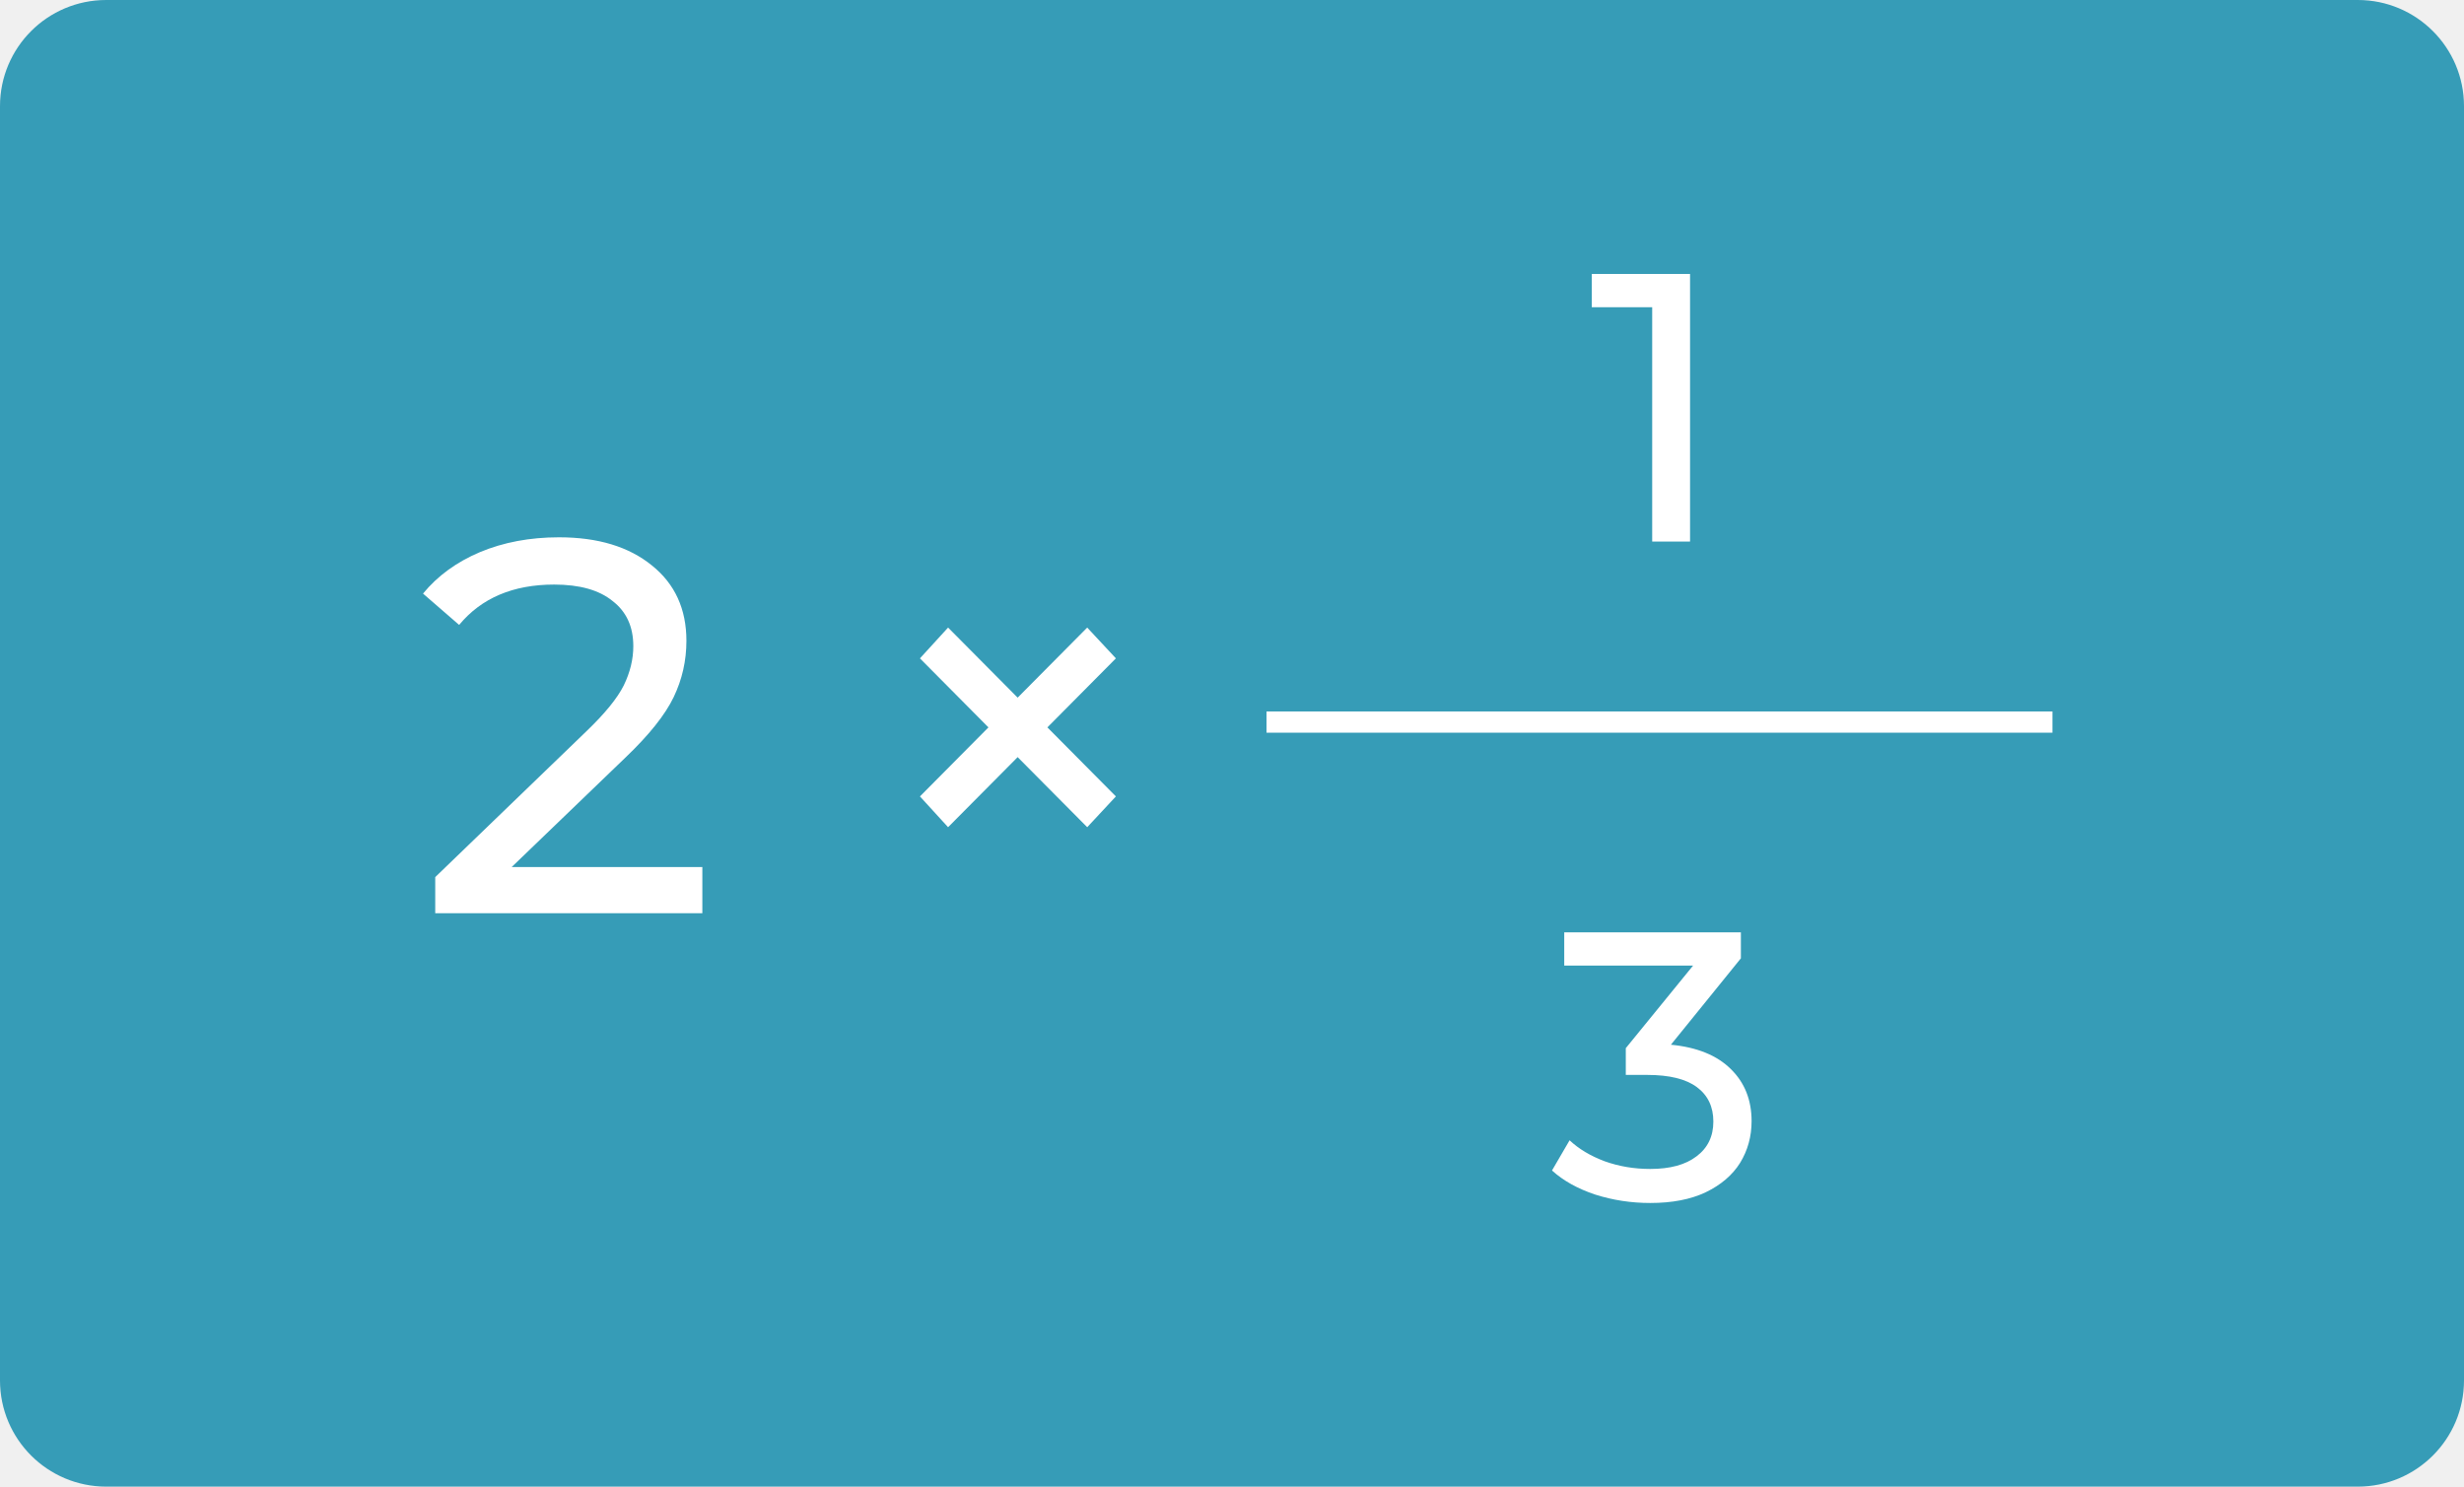
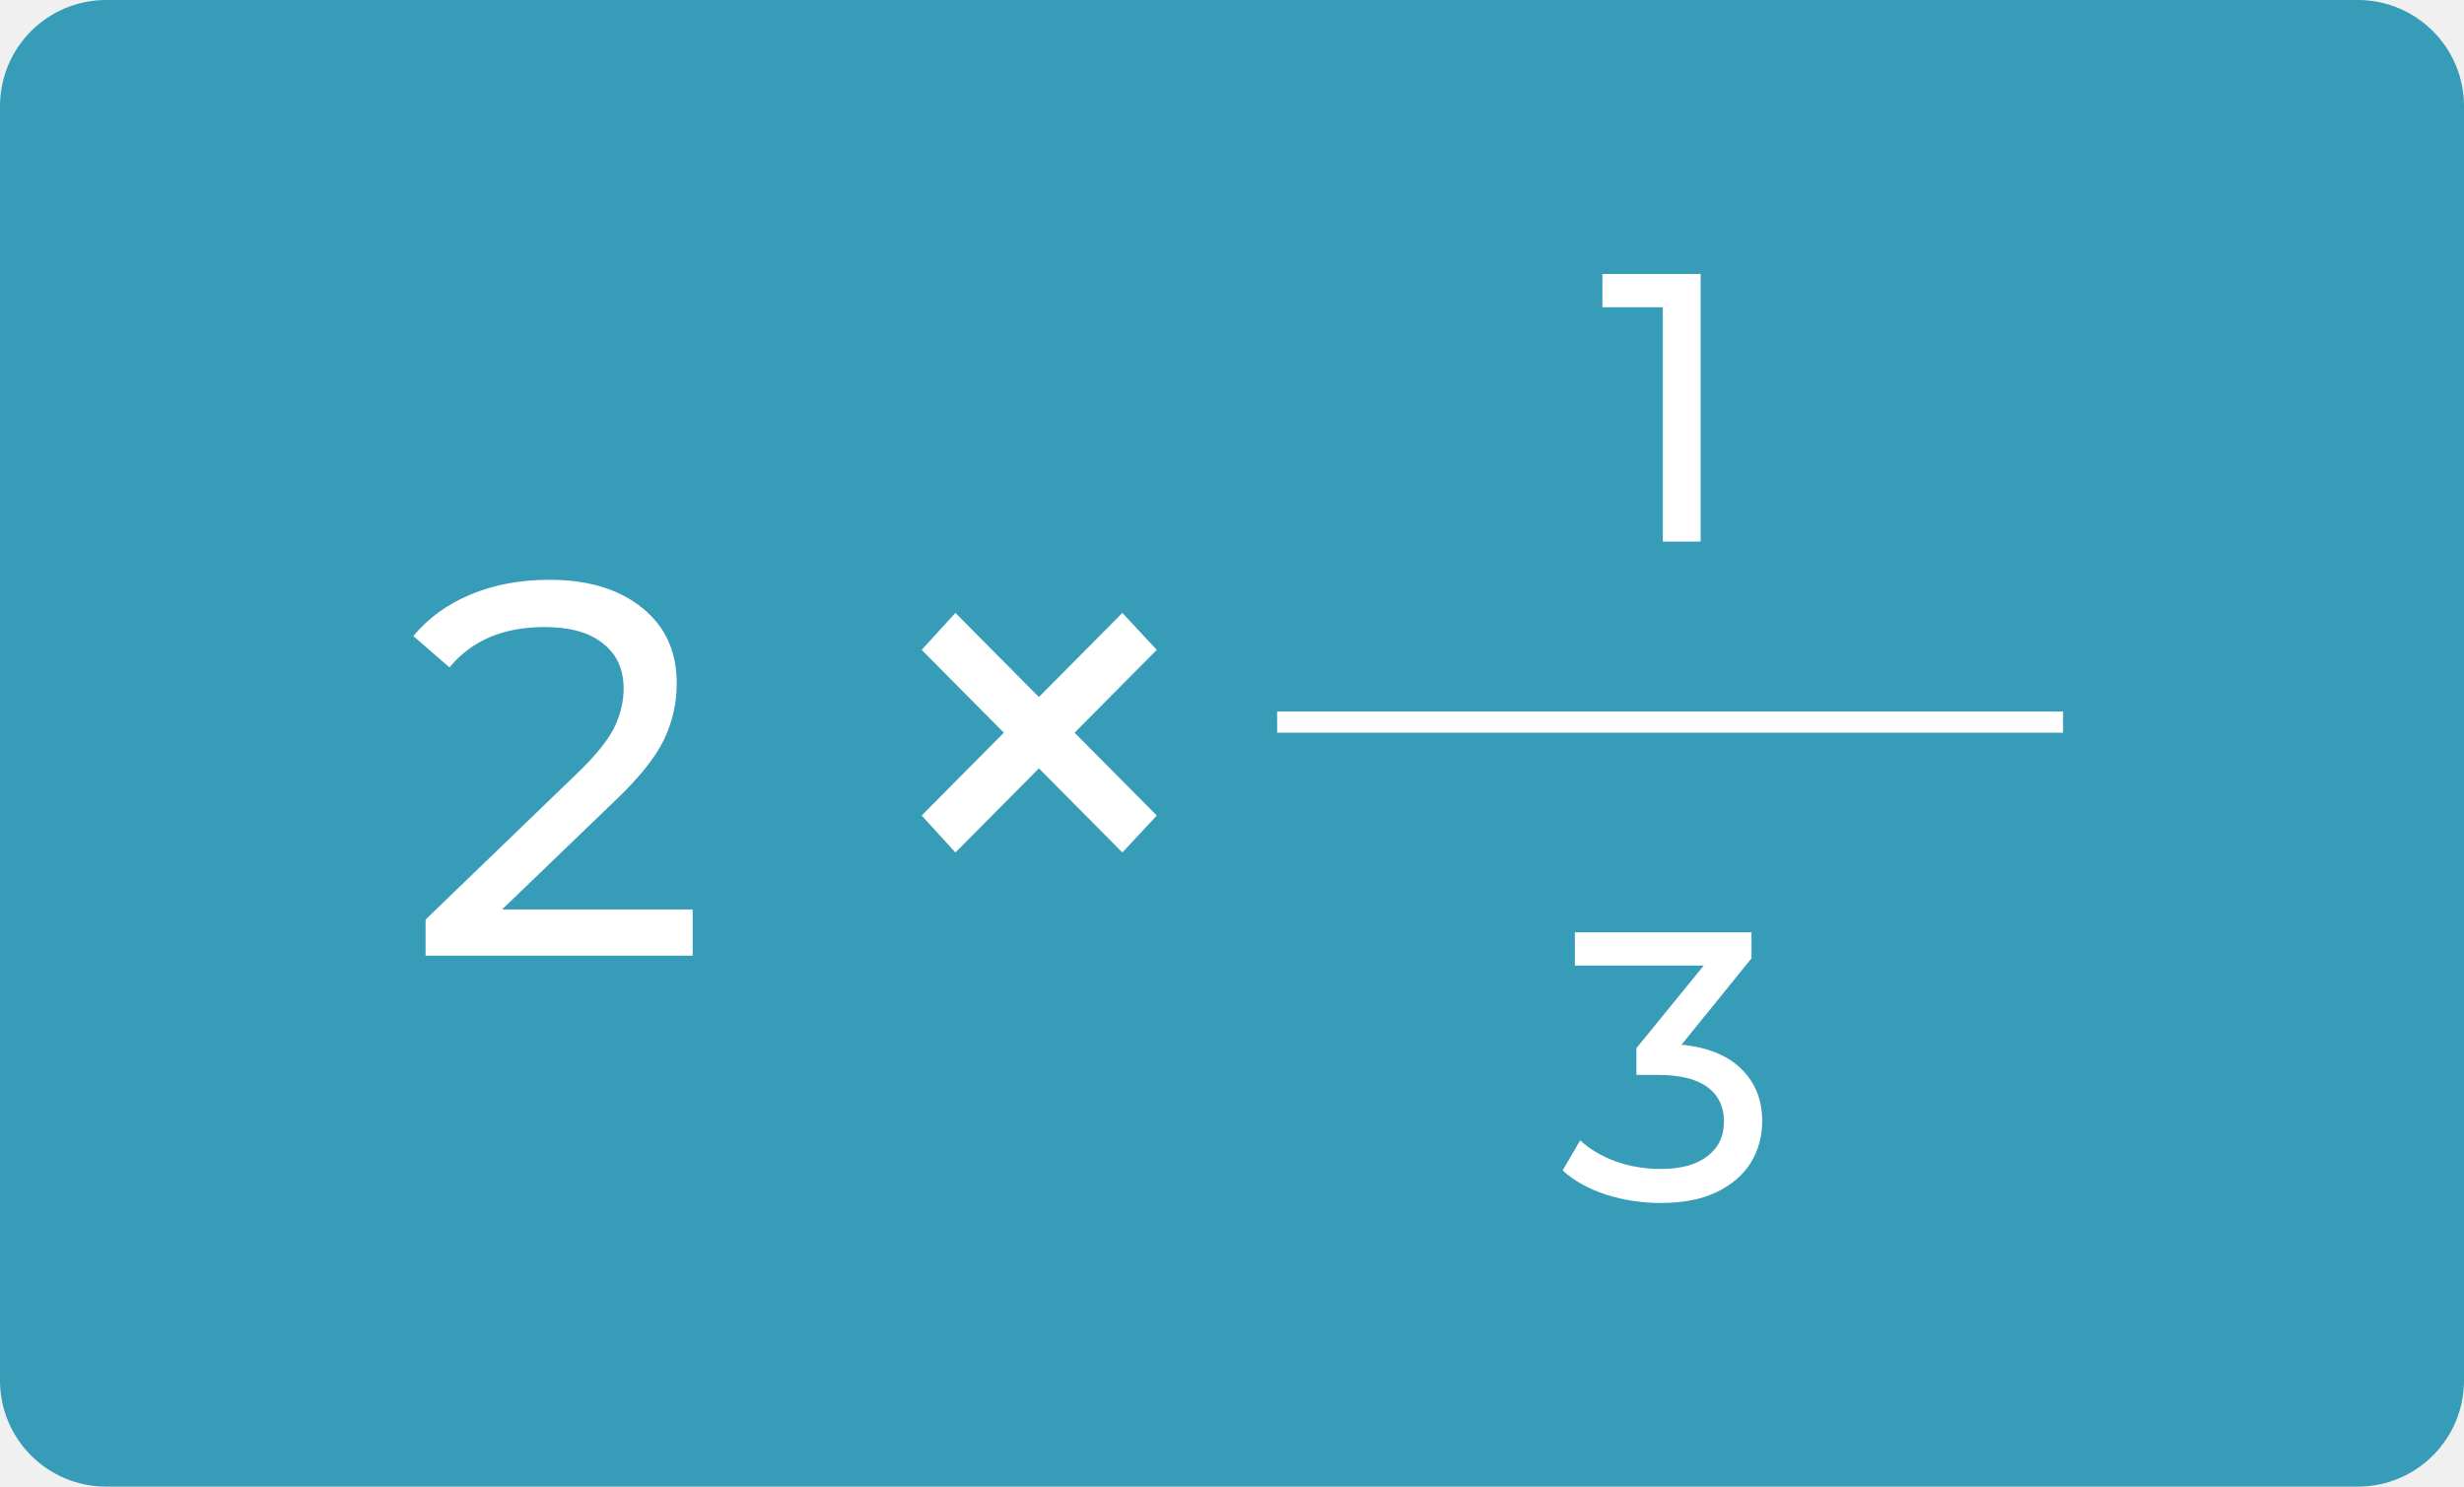
<svg xmlns="http://www.w3.org/2000/svg" width="116" height="70" viewBox="0 0 116 70" fill="none">
  <rect x="0.5" y="0.5" width="115" height="69" rx="4.5" fill="#369CB7" />
-   <path d="M79.564 12.9V25.5H77.782V14.466H74.938V12.9H79.564Z" fill="white" />
-   <path d="M33.065 40.825V43H20.49V41.3L27.615 34.425C28.482 33.592 29.065 32.875 29.365 32.275C29.665 31.658 29.815 31.042 29.815 30.425C29.815 29.508 29.49 28.8 28.84 28.3C28.207 27.783 27.29 27.525 26.09 27.525C24.157 27.525 22.665 28.158 21.615 29.425L19.915 27.95C20.598 27.117 21.49 26.467 22.59 26C23.707 25.533 24.948 25.3 26.315 25.3C28.148 25.3 29.607 25.742 30.69 26.625C31.773 27.492 32.315 28.675 32.315 30.175C32.315 31.108 32.115 31.992 31.715 32.825C31.315 33.658 30.557 34.608 29.44 35.675L24.09 40.825H33.065ZM49.309 34.25L52.534 37.5L51.184 38.95L47.909 35.65L44.634 38.95L43.309 37.5L46.534 34.25L43.309 31L44.634 29.55L47.909 32.85L51.184 29.55L52.534 31L49.309 34.25Z" fill="white" />
-   <path d="M78.663 49.192C79.899 49.312 80.841 49.696 81.489 50.344C82.137 50.98 82.461 51.796 82.461 52.792C82.461 53.512 82.281 54.166 81.921 54.754C81.561 55.33 81.021 55.792 80.301 56.14C79.593 56.476 78.723 56.644 77.691 56.644C76.791 56.644 75.927 56.512 75.099 56.248C74.271 55.972 73.593 55.594 73.065 55.114L73.893 53.692C74.325 54.1 74.877 54.43 75.549 54.682C76.221 54.922 76.935 55.042 77.691 55.042C78.627 55.042 79.353 54.844 79.869 54.448C80.397 54.052 80.661 53.506 80.661 52.81C80.661 52.114 80.403 51.574 79.887 51.19C79.371 50.806 78.591 50.614 77.547 50.614H76.539V49.354L79.707 45.466H73.641V43.9H81.957V45.124L78.663 49.192Z" fill="white" />
-   <line x1="59.625" y1="34" x2="96.625" y2="34" stroke="white" />
+   <path d="M80.064 12.9V25.5H78.282V14.466H75.438V12.9H80.064Z" fill="white" />
+   <path d="M32.61 42.825V45H20.035V43.3L27.16 36.425C28.026 35.592 28.61 34.875 28.91 34.275C29.21 33.658 29.36 33.042 29.36 32.425C29.36 31.508 29.035 30.8 28.385 30.3C27.752 29.783 26.835 29.525 25.635 29.525C23.701 29.525 22.21 30.158 21.16 31.425L19.46 29.95C20.143 29.117 21.035 28.467 22.135 28C23.252 27.533 24.493 27.3 25.86 27.3C27.693 27.3 29.151 27.742 30.235 28.625C31.318 29.492 31.86 30.675 31.86 32.175C31.86 33.108 31.66 33.992 31.26 34.825C30.86 35.658 30.102 36.608 28.985 37.675L23.635 42.825H32.61ZM50.589 34.5L54.459 38.4L52.839 40.14L48.909 36.18L44.979 40.14L43.389 38.4L47.259 34.5L43.389 30.6L44.979 28.86L48.909 32.82L52.839 28.86L54.459 30.6L50.589 34.5Z" fill="white" />
+   <path d="M79.163 49.192C80.399 49.312 81.341 49.696 81.989 50.344C82.637 50.98 82.961 51.796 82.961 52.792C82.961 53.512 82.781 54.166 82.421 54.754C82.061 55.33 81.521 55.792 80.801 56.14C80.093 56.476 79.223 56.644 78.191 56.644C77.291 56.644 76.427 56.512 75.599 56.248C74.771 55.972 74.093 55.594 73.565 55.114L74.393 53.692C74.825 54.1 75.377 54.43 76.049 54.682C76.721 54.922 77.435 55.042 78.191 55.042C79.127 55.042 79.853 54.844 80.369 54.448C80.897 54.052 81.161 53.506 81.161 52.81C81.161 52.114 80.903 51.574 80.387 51.19C79.871 50.806 79.091 50.614 78.047 50.614H77.039V49.354L80.207 45.466H74.141V43.9H82.457V45.124L79.163 49.192Z" fill="white" />
+   <line x1="60.125" y1="34" x2="97.125" y2="34" stroke="white" />
  <rect x="0.5" y="0.5" width="115" height="69" rx="4.5" stroke="#369CB7" />
</svg>
